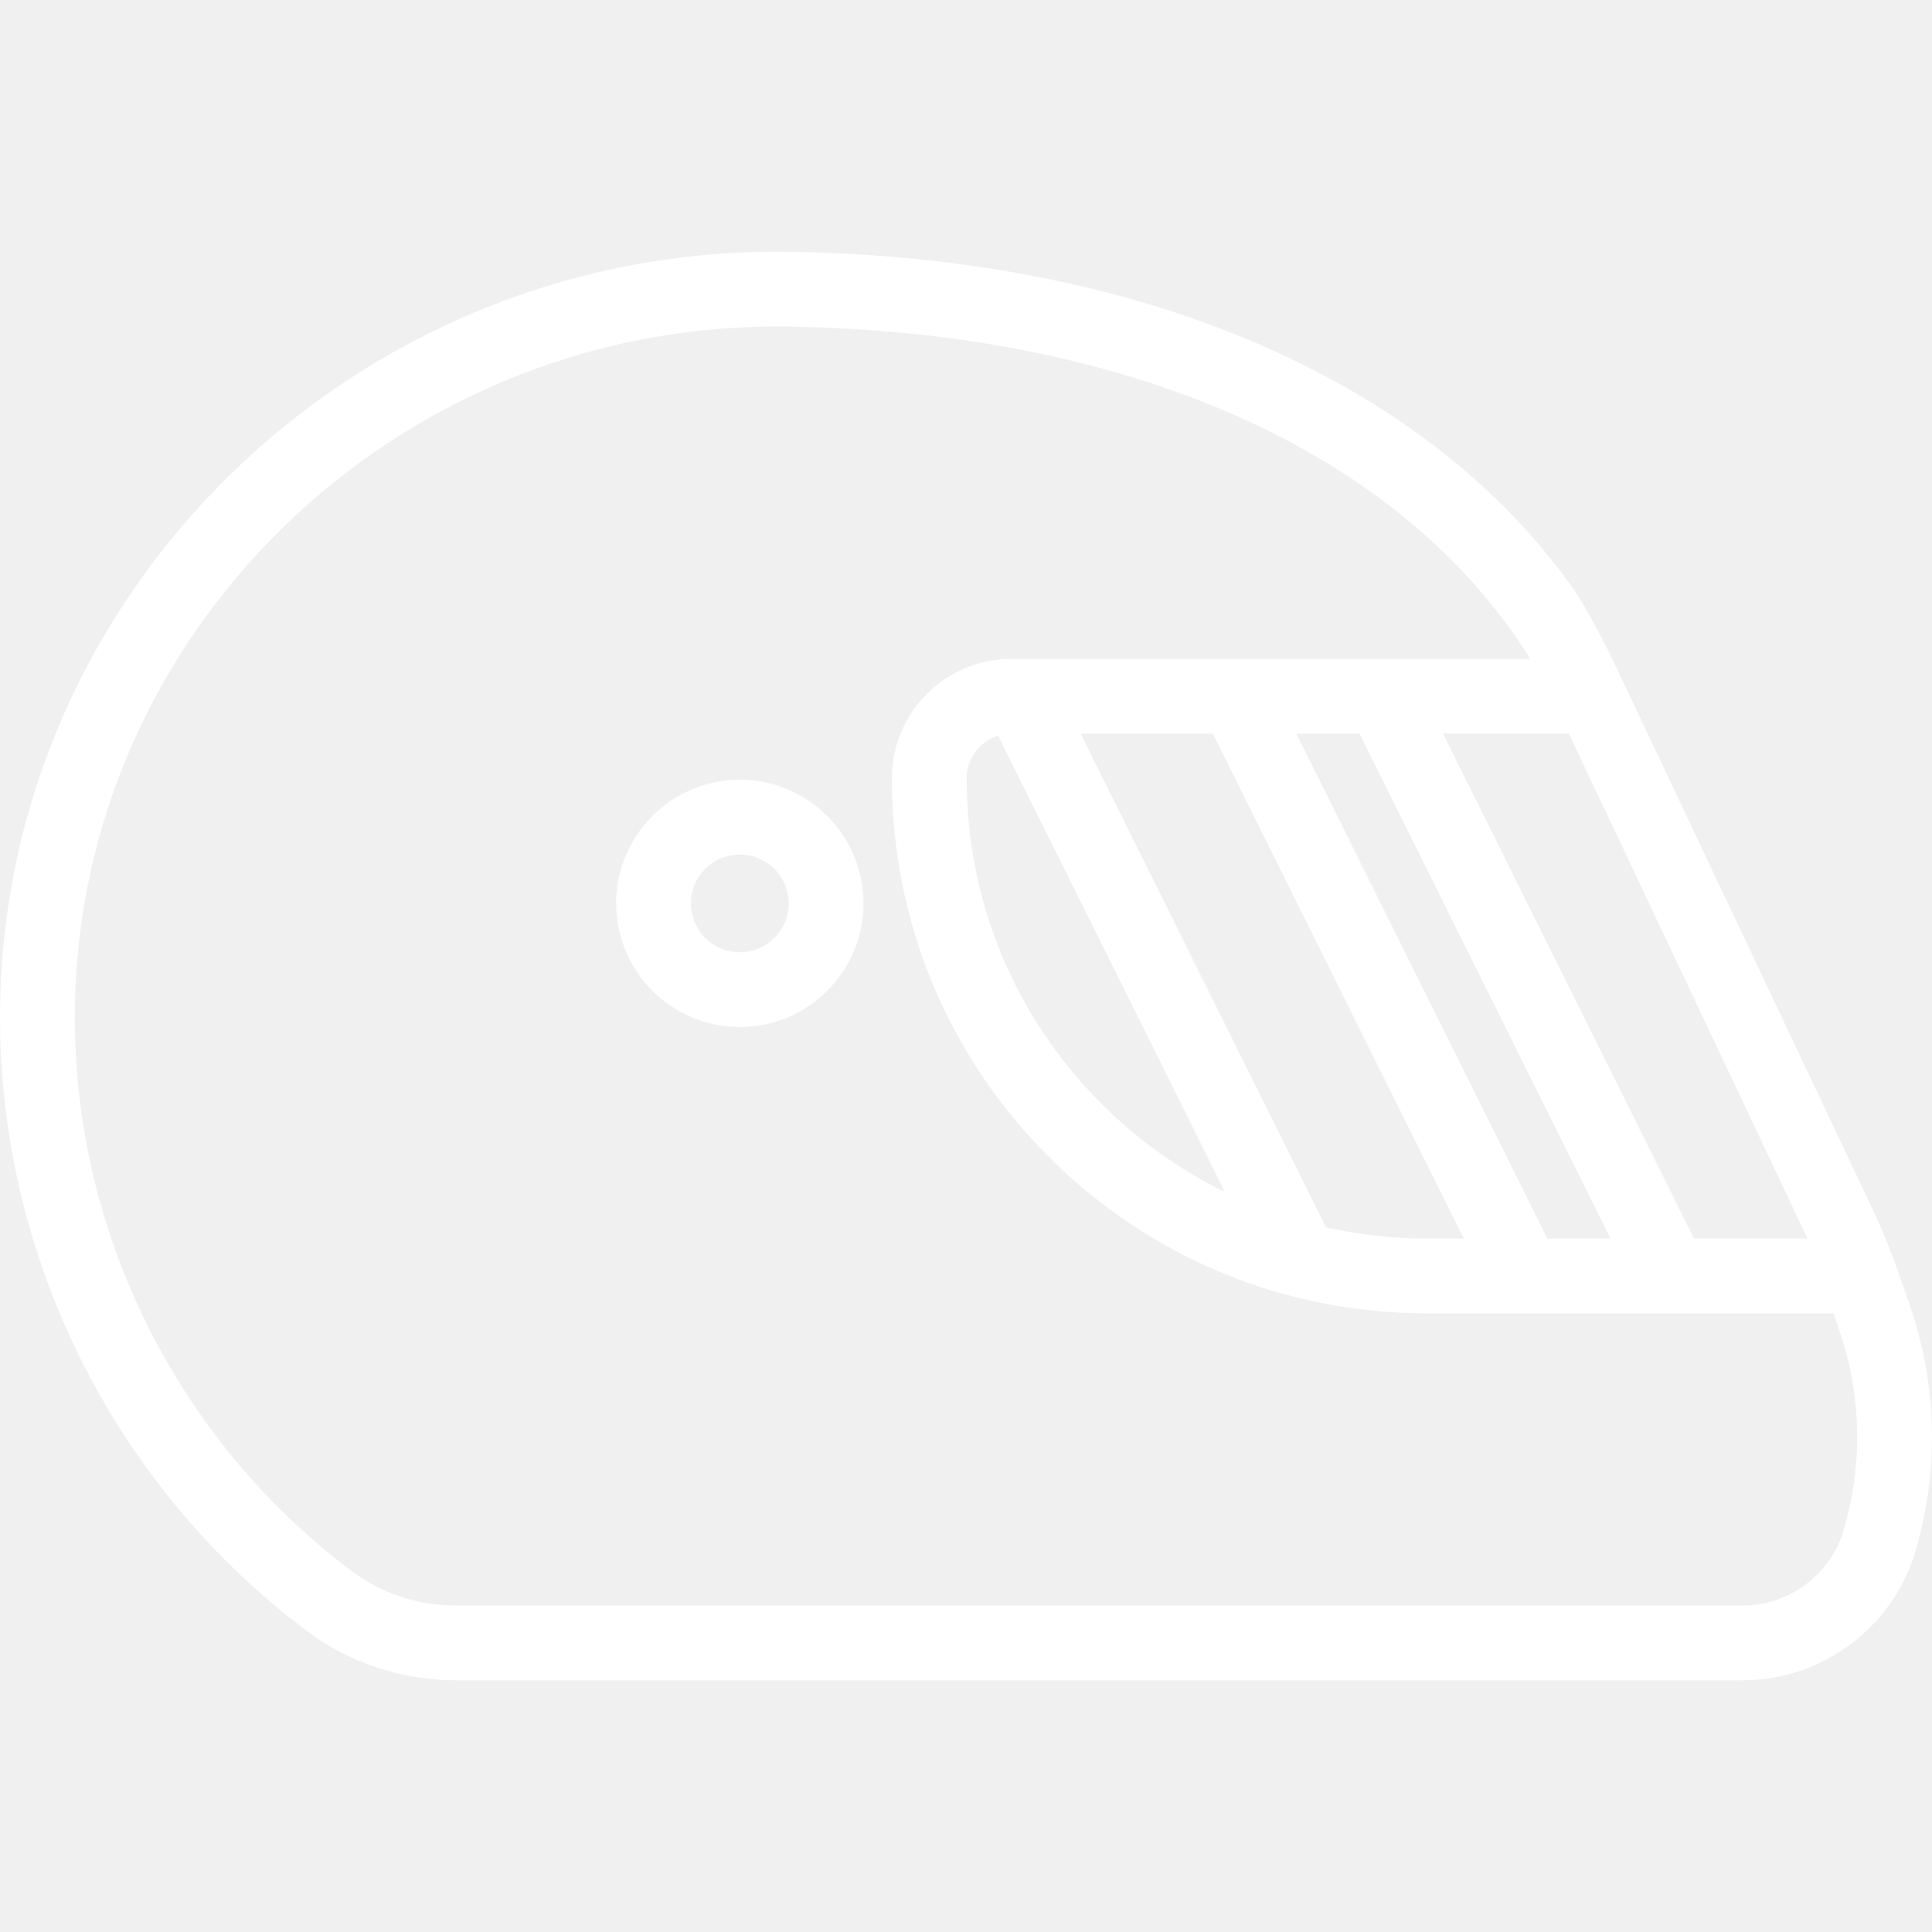
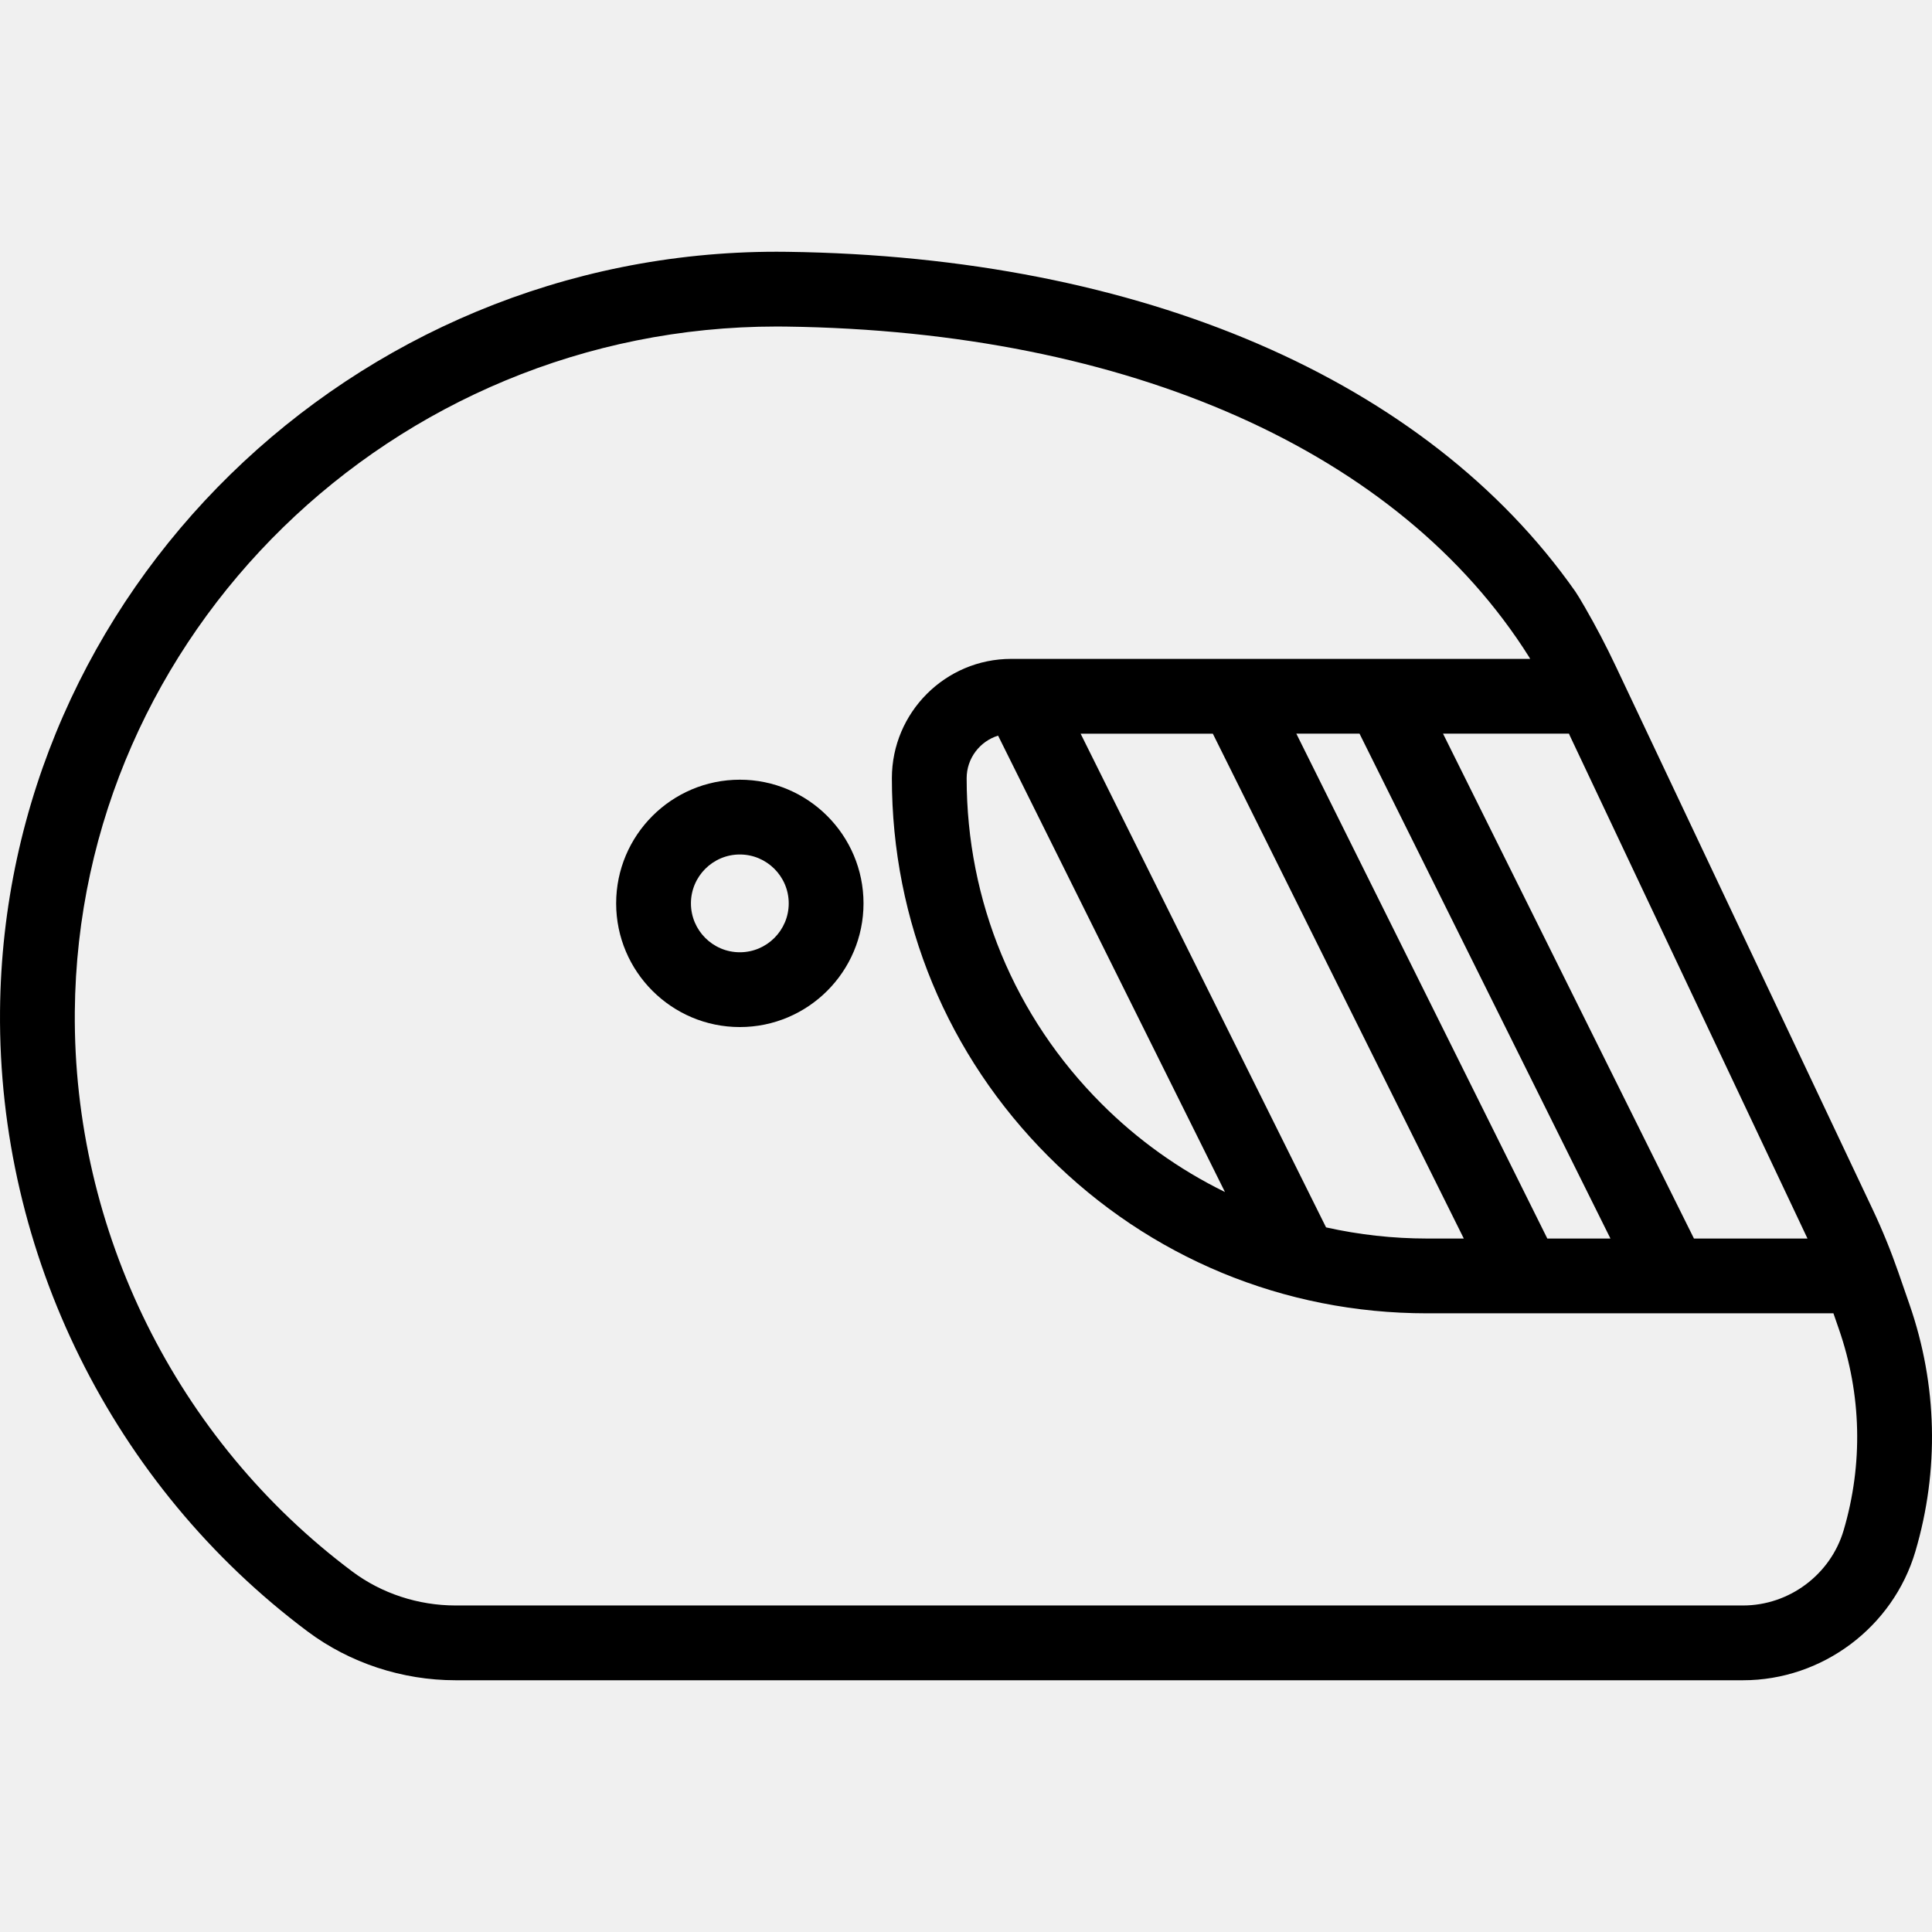
- <svg xmlns="http://www.w3.org/2000/svg" viewBox="0 0 335.841 335.841" fill="#ffffff">
+ <svg xmlns="http://www.w3.org/2000/svg" viewBox="0 0 335.841 335.841" fill="black">
  <path d="M331.947 226.808l-1.932-5.573a111.201 111.201 0 00-4.532-11.097L306.735 170.5l-25.861-54.679a140.294 140.294 0 00-5.387-10.291c-.69-1.193-1.312-2.233-1.653-2.718-25.83-36.785-75.364-58.221-137.009-59.039-.608-.009-1.205-.013-1.811-.013C61.197 43.76.632 102.967.005 175.742c-.364 42.22 19.624 82.54 53.467 107.858 7.311 5.469 16.443 8.48 25.715 8.48h223.812c13.745 0 26.062-9.207 29.952-22.39 4.169-14.131 3.822-28.959-1.004-42.882zm-17.75-11.513h-19.735l-43.618-87.761h21.892l.058.133.084.201 41.319 87.427zm-140.699-87.418l39.437 79.33a80.034 80.034 0 01-21.465-15.35c-15.112-15.111-23.436-35.203-23.436-56.573 0-3.48 2.304-6.43 5.464-7.407zm57.011 85.479l-42.664-85.821h22.982l43.628 87.761h-6.411a80.766 80.766 0 01-17.535-1.94zm38.463 1.939l-43.628-87.761h10.983l43.618 87.761h-10.973zm51.509 50.717c-2.271 7.695-9.46 13.069-17.483 13.069H79.187c-6.483 0-12.85-2.092-17.928-5.891-30.543-22.85-48.583-59.237-48.254-97.337C13.57 110.186 68.303 56.76 135.014 56.76c.548 0 1.088.004 1.638.011 59.62.791 106.684 21.727 129.163 57.449l.174.314h-90.214c-11.436 0-20.74 9.309-20.74 20.75 0 24.843 9.675 48.199 27.242 65.765 17.559 17.57 40.916 27.246 65.768 27.246h70.66l.96 2.771c3.932 11.345 4.215 23.429.816 34.946z" />
  <path d="M128.605 135.536c-11.854 0-21.499 9.645-21.499 21.499s9.645 21.499 21.499 21.499c11.855 0 21.5-9.645 21.5-21.499s-9.645-21.499-21.5-21.499zm0 29.998c-4.687 0-8.499-3.813-8.499-8.499s3.813-8.499 8.499-8.499 8.5 3.813 8.5 8.499-3.813 8.499-8.5 8.499z" />
</svg>
